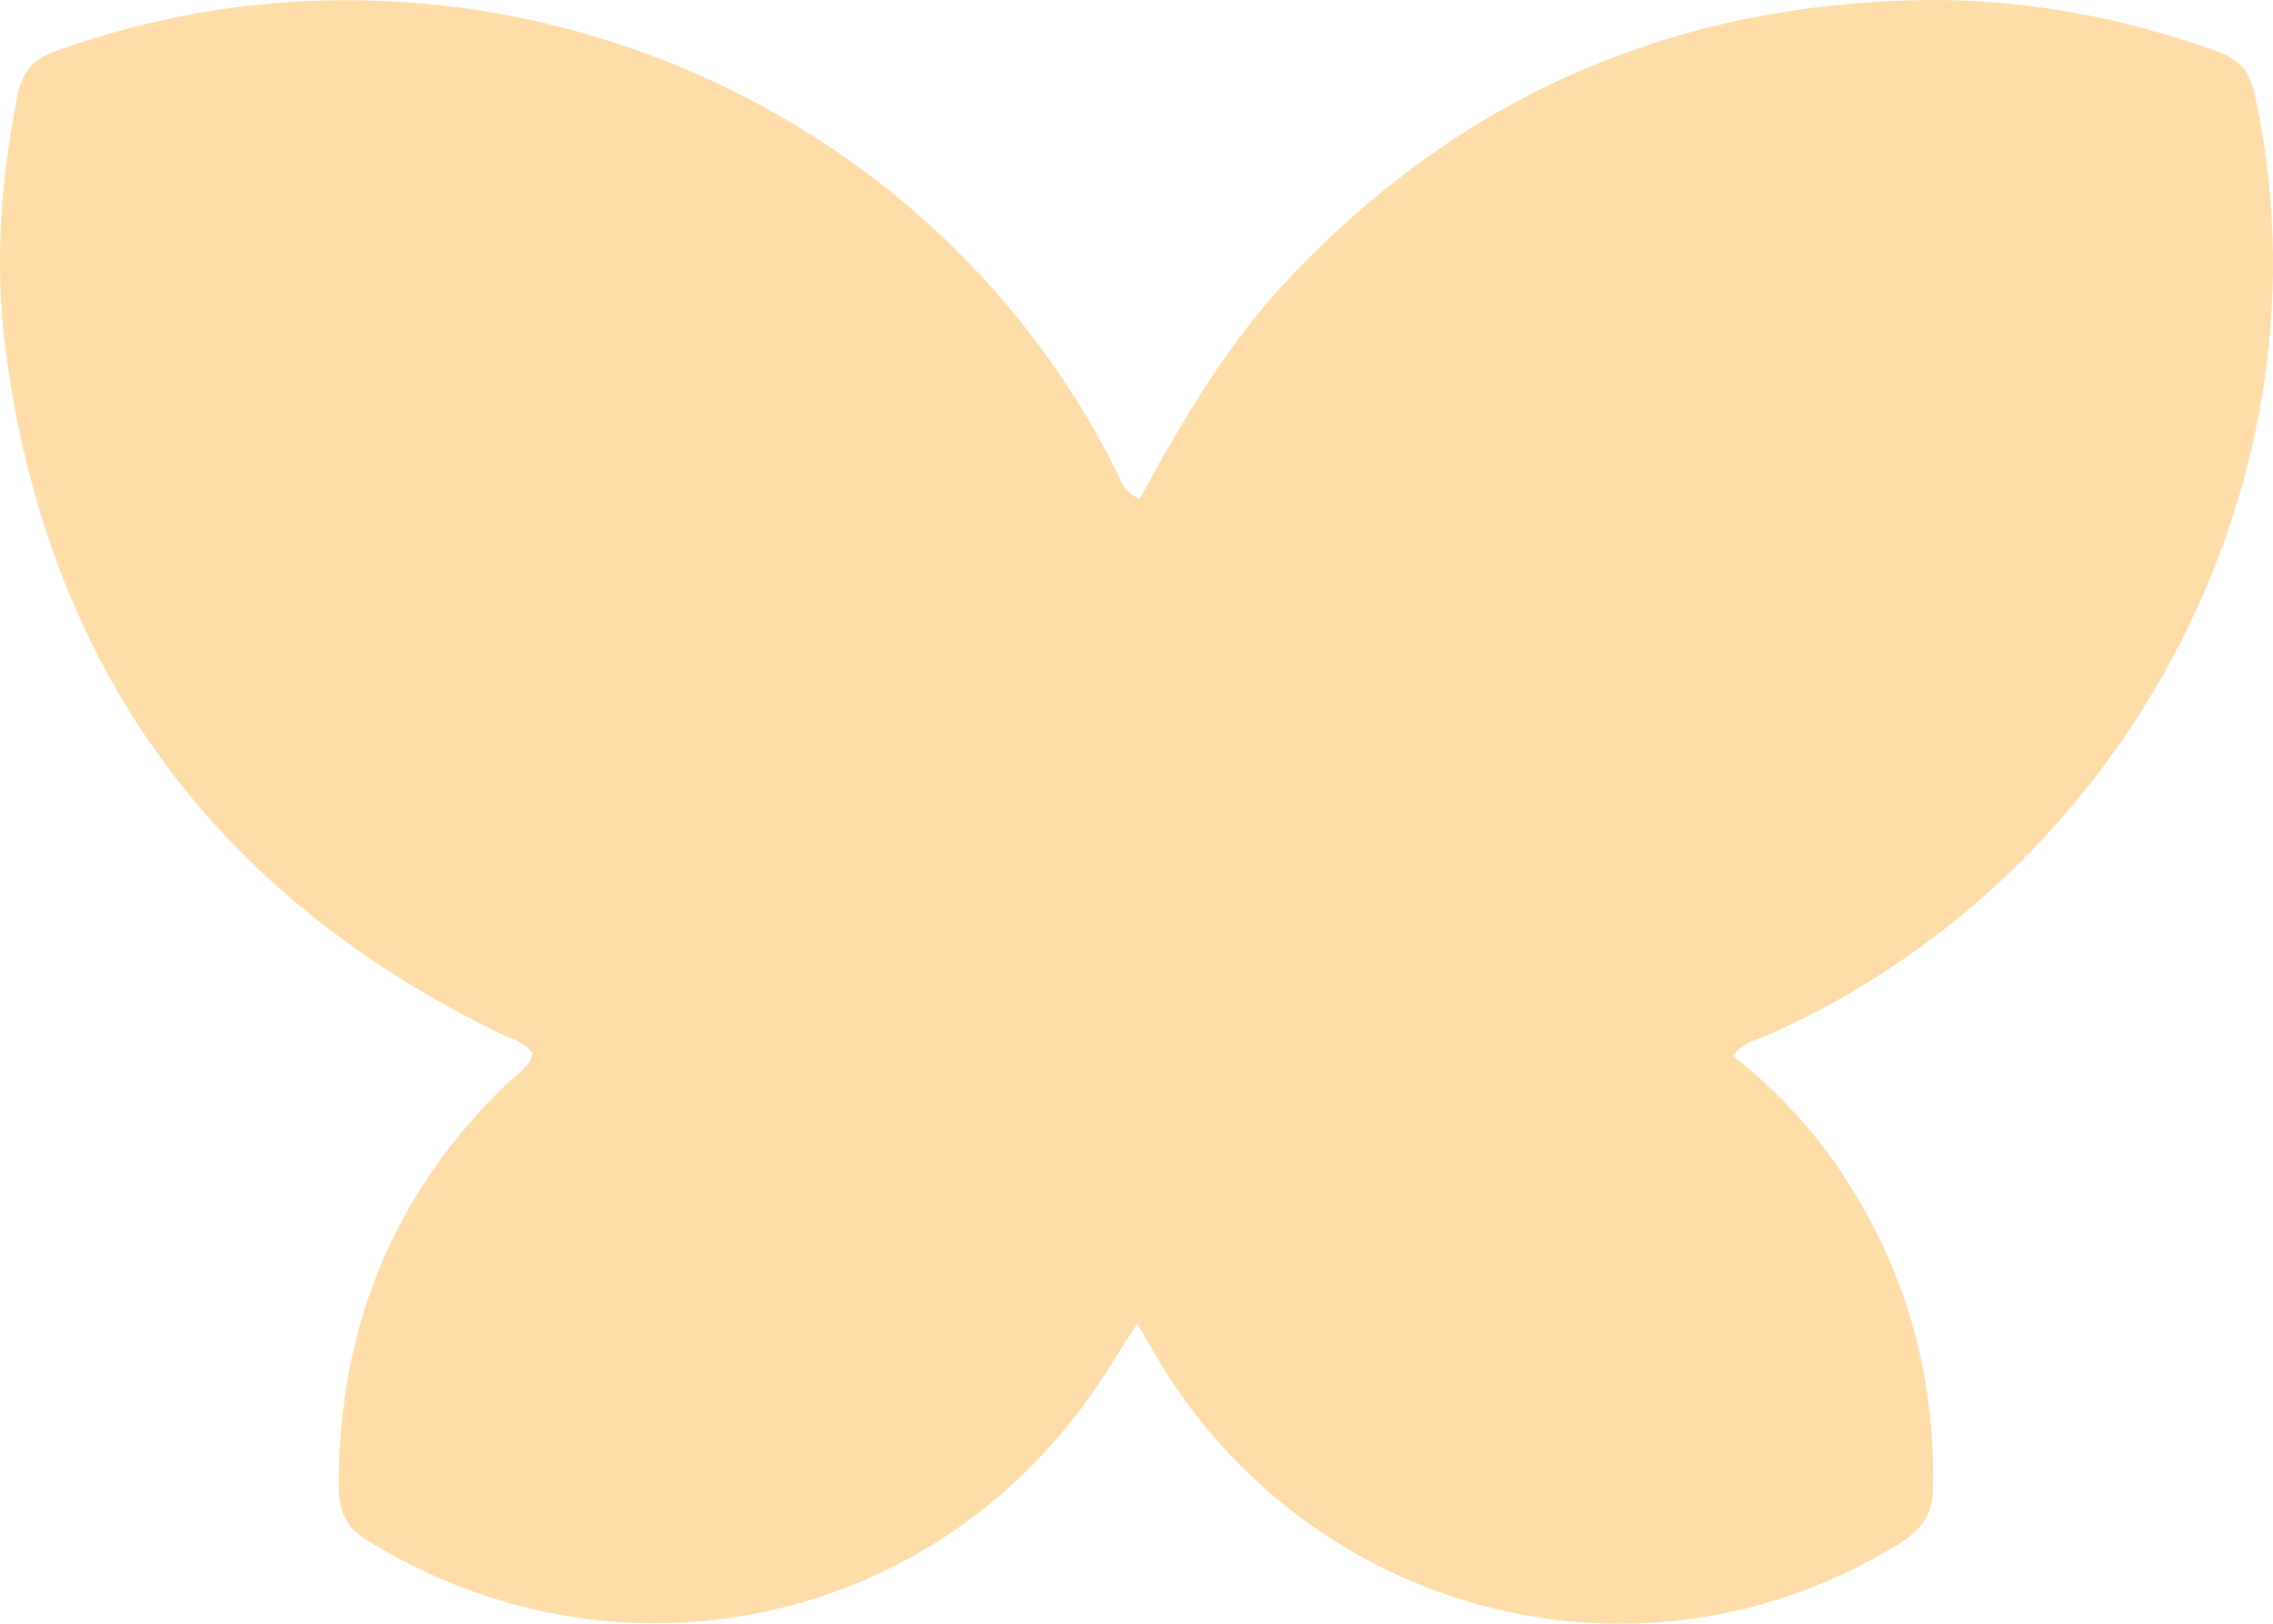
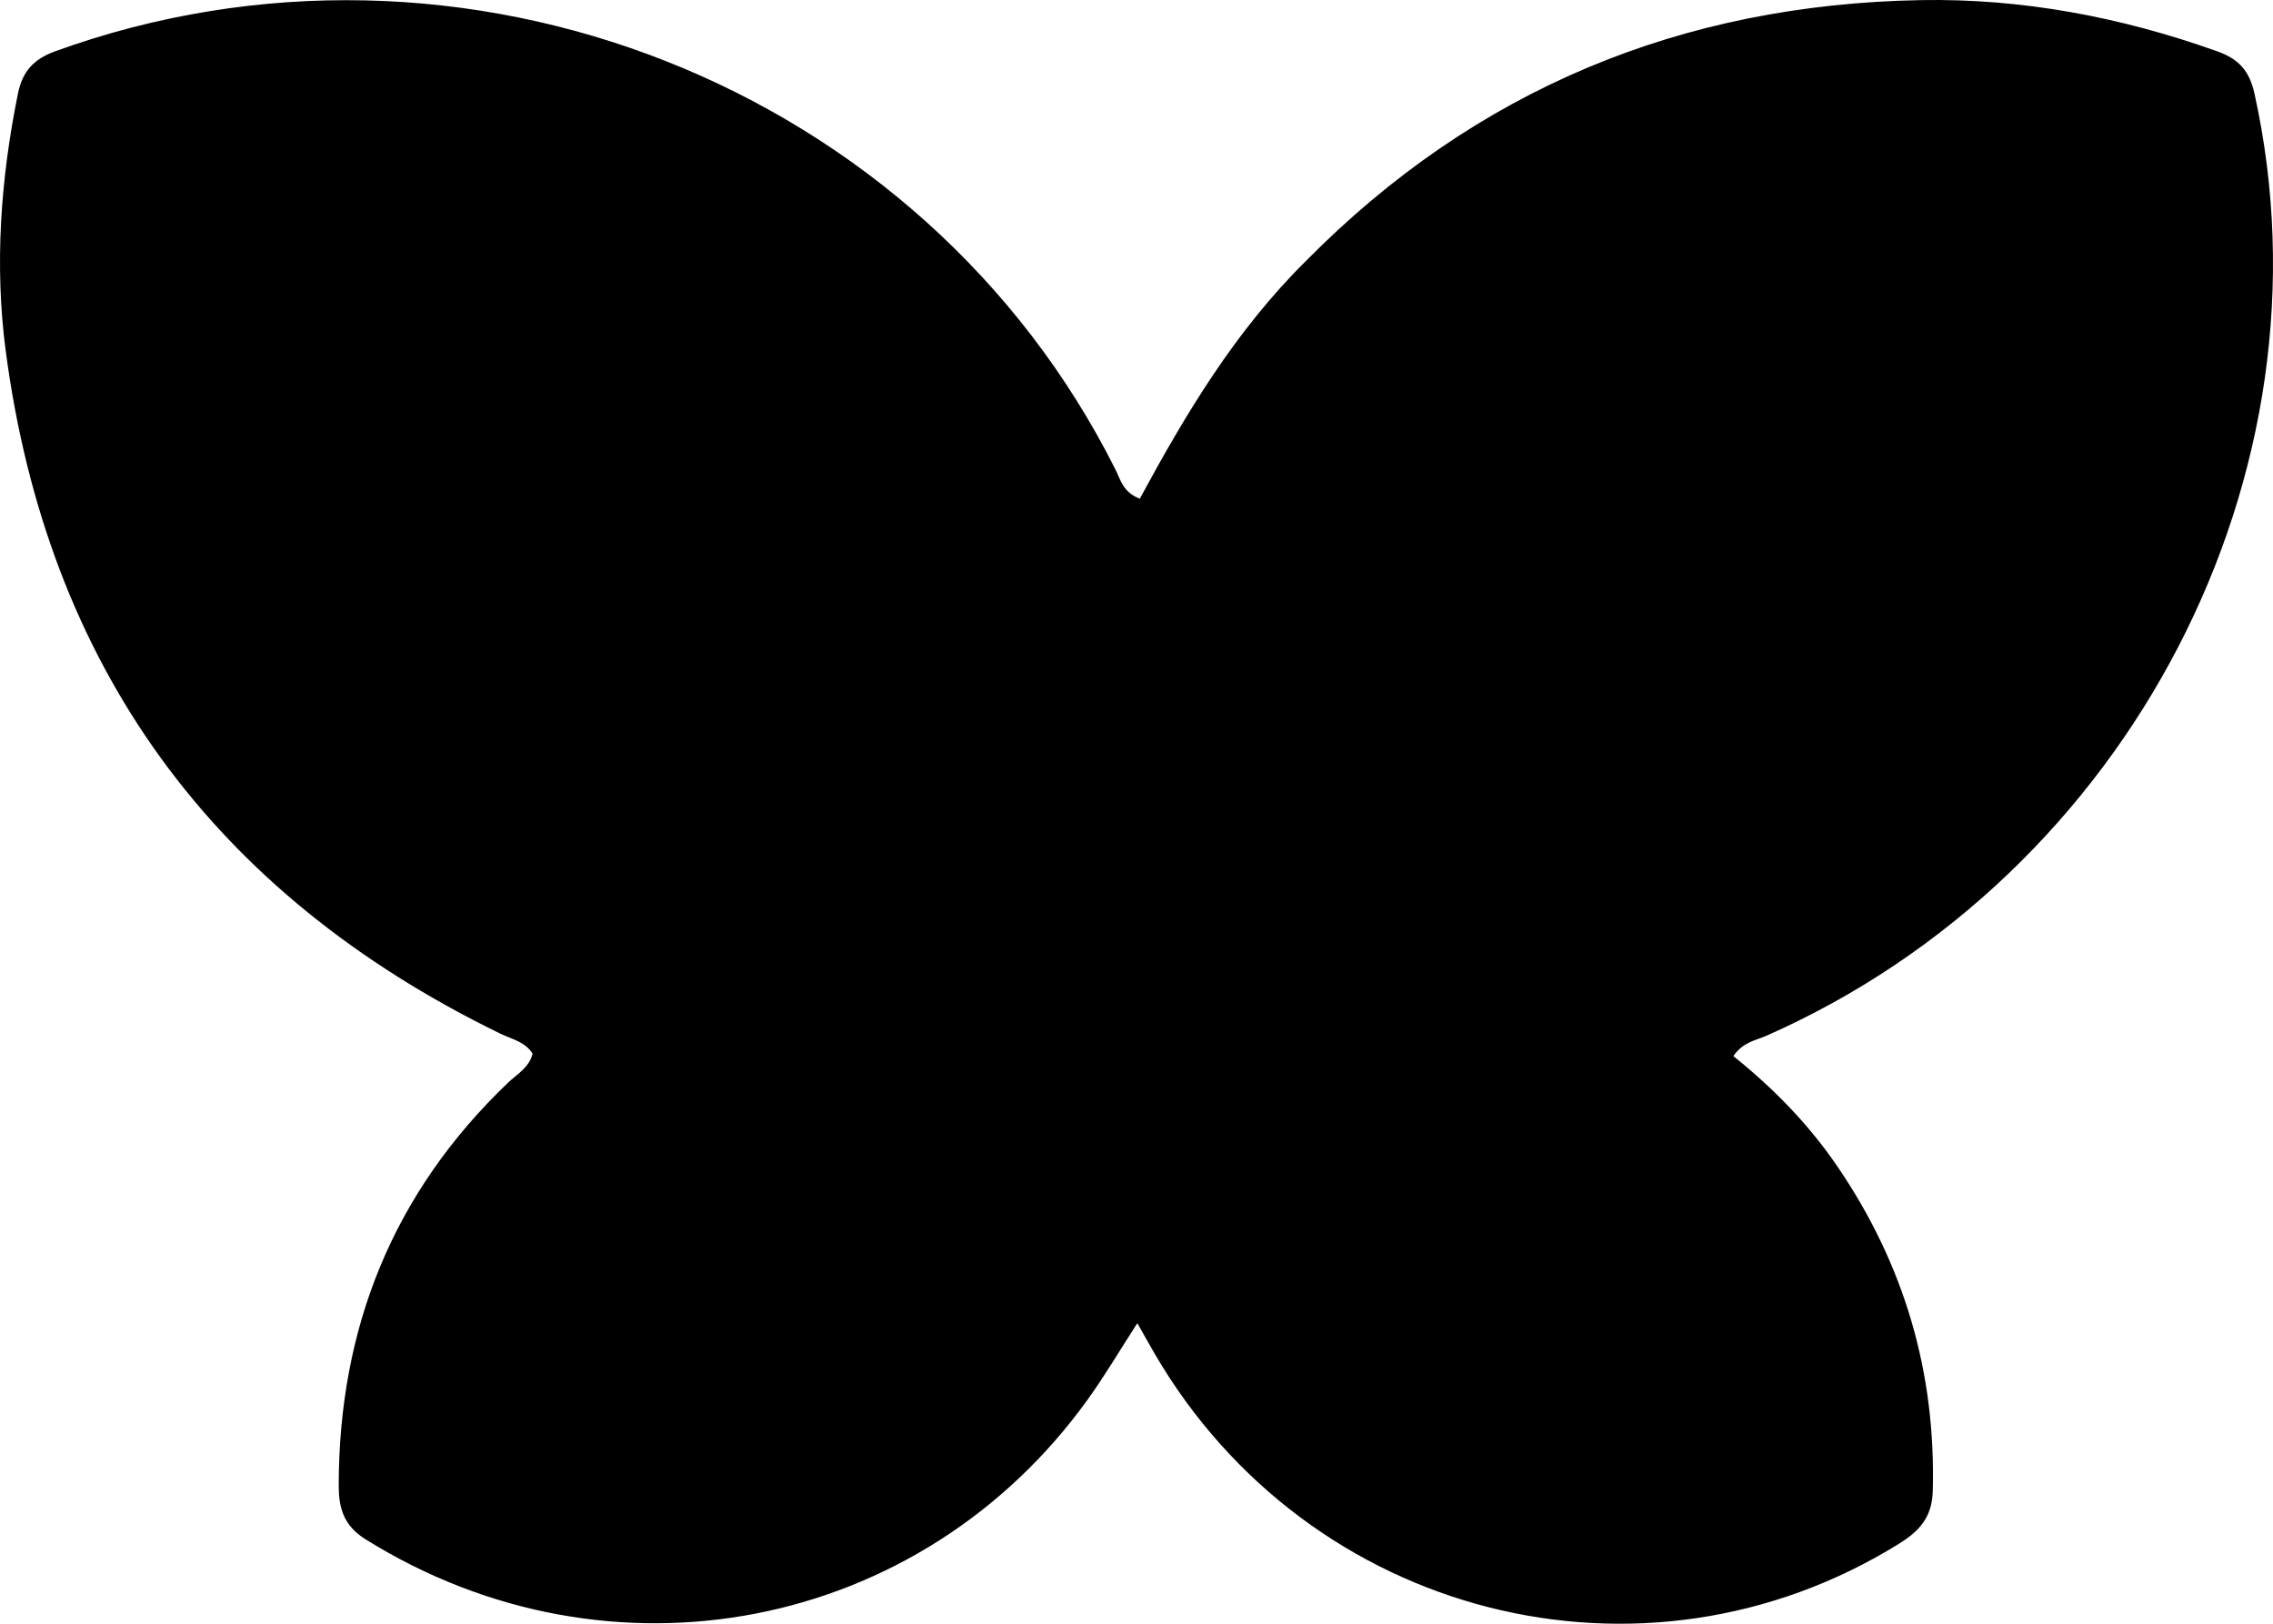
- <svg xmlns="http://www.w3.org/2000/svg" width="42" height="30" viewBox="0 0 42 30" fill="none">
-   <path d="M24.13 4.822C27.27 1.644 31.079 0.081 35.497 0.002C37.368 -0.031 39.203 0.316 40.974 0.95C41.368 1.091 41.564 1.307 41.658 1.731C43.209 8.737 39.361 16.172 32.635 19.138C32.442 19.223 32.211 19.25 32.028 19.512C32.762 20.1 33.42 20.771 33.951 21.551C35.187 23.362 35.773 25.358 35.713 27.549C35.7 28.035 35.466 28.287 35.089 28.522C30.36 31.457 24.18 29.884 21.338 25.015C21.241 24.847 21.146 24.677 21.015 24.447C20.692 24.947 20.417 25.414 20.102 25.852C17.013 30.151 11.261 31.255 6.75 28.437C6.346 28.185 6.258 27.852 6.259 27.446C6.261 24.536 7.26 22.037 9.388 20.003C9.556 19.843 9.778 19.725 9.841 19.468C9.705 19.247 9.457 19.2 9.25 19.1C3.923 16.511 0.871 12.292 0.105 6.478C-0.103 4.897 0.012 3.304 0.331 1.732C0.414 1.322 0.618 1.093 1.021 0.947C8.543 -1.777 17.053 1.578 20.613 8.679C20.706 8.864 20.75 9.095 21.061 9.214C21.906 7.653 22.817 6.122 24.13 4.822Z" fill="#FFDDA8" />
+ <svg xmlns="http://www.w3.org/2000/svg" width="42" height="30" viewBox="0 0 42 30">
+   <path d="M24.13 4.822C27.27 1.644 31.079 0.081 35.497 0.002C37.368 -0.031 39.203 0.316 40.974 0.95C41.368 1.091 41.564 1.307 41.658 1.731C43.209 8.737 39.361 16.172 32.635 19.138C32.442 19.223 32.211 19.25 32.028 19.512C32.762 20.1 33.42 20.771 33.951 21.551C35.187 23.362 35.773 25.358 35.713 27.549C35.7 28.035 35.466 28.287 35.089 28.522C30.36 31.457 24.18 29.884 21.338 25.015C21.241 24.847 21.146 24.677 21.015 24.447C20.692 24.947 20.417 25.414 20.102 25.852C17.013 30.151 11.261 31.255 6.75 28.437C6.346 28.185 6.258 27.852 6.259 27.446C6.261 24.536 7.26 22.037 9.388 20.003C9.556 19.843 9.778 19.725 9.841 19.468C9.705 19.247 9.457 19.2 9.25 19.1C3.923 16.511 0.871 12.292 0.105 6.478C-0.103 4.897 0.012 3.304 0.331 1.732C0.414 1.322 0.618 1.093 1.021 0.947C8.543 -1.777 17.053 1.578 20.613 8.679C20.706 8.864 20.75 9.095 21.061 9.214C21.906 7.653 22.817 6.122 24.13 4.822Z" />
</svg>
